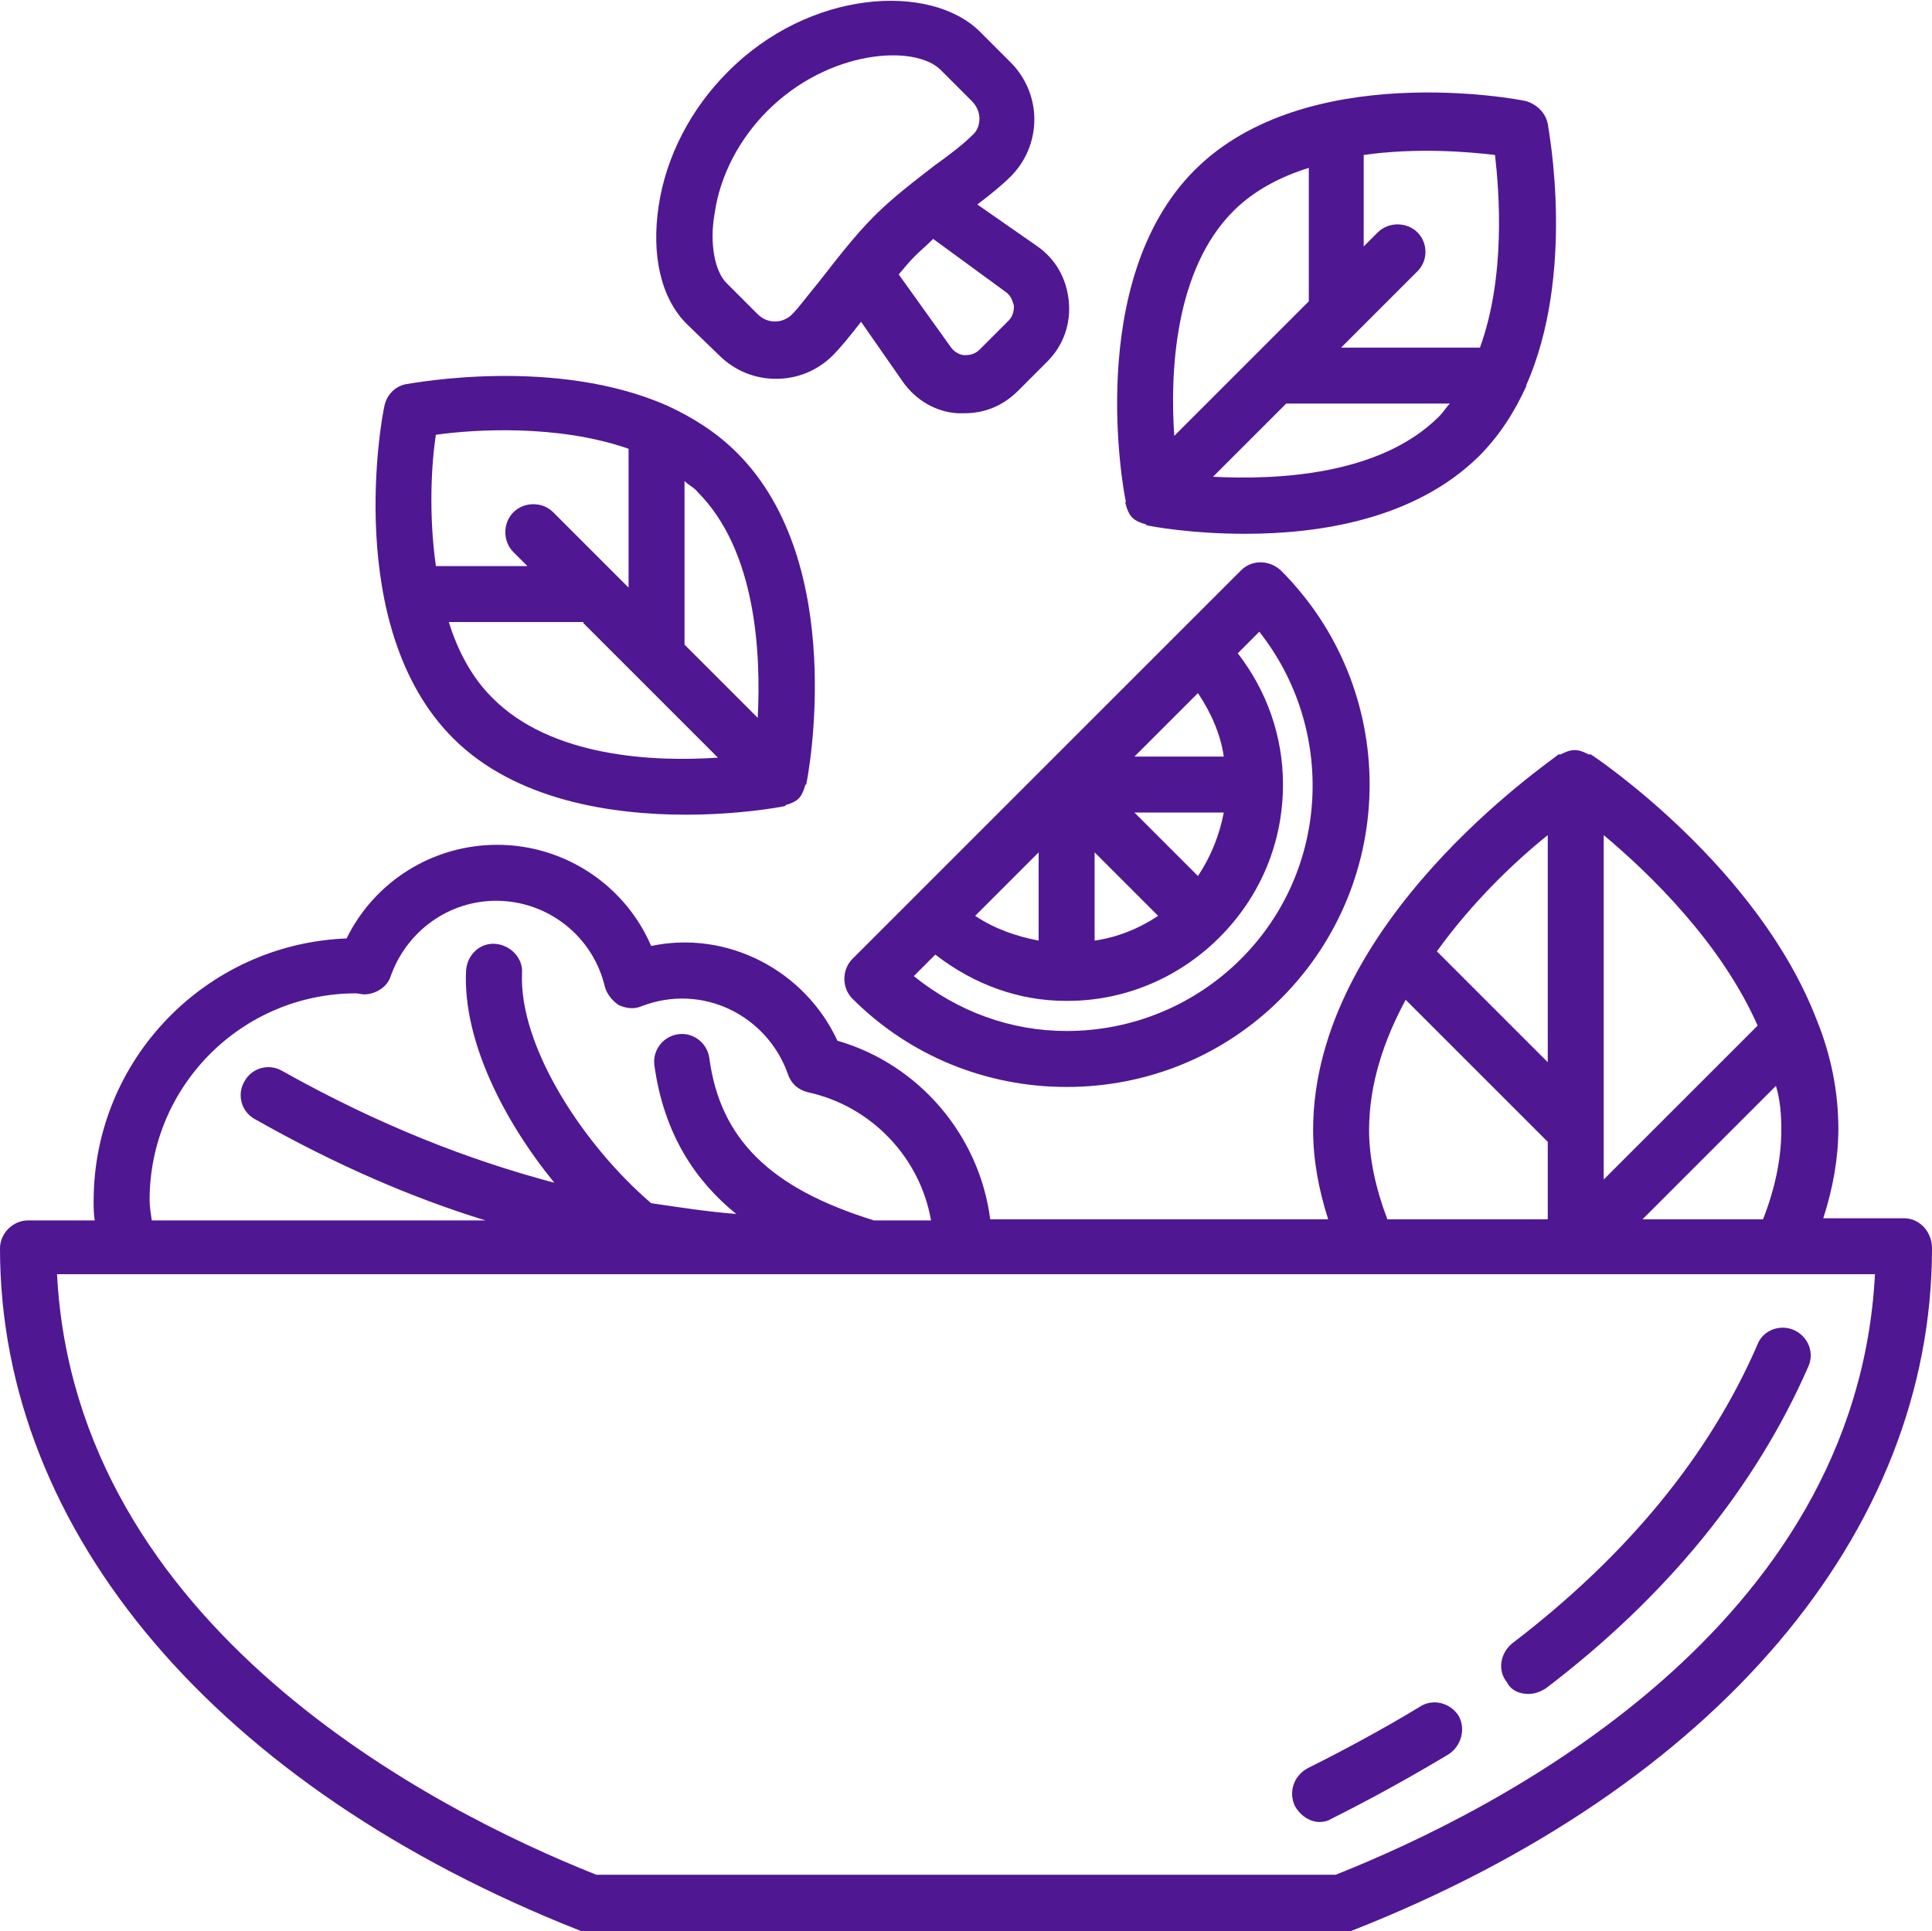
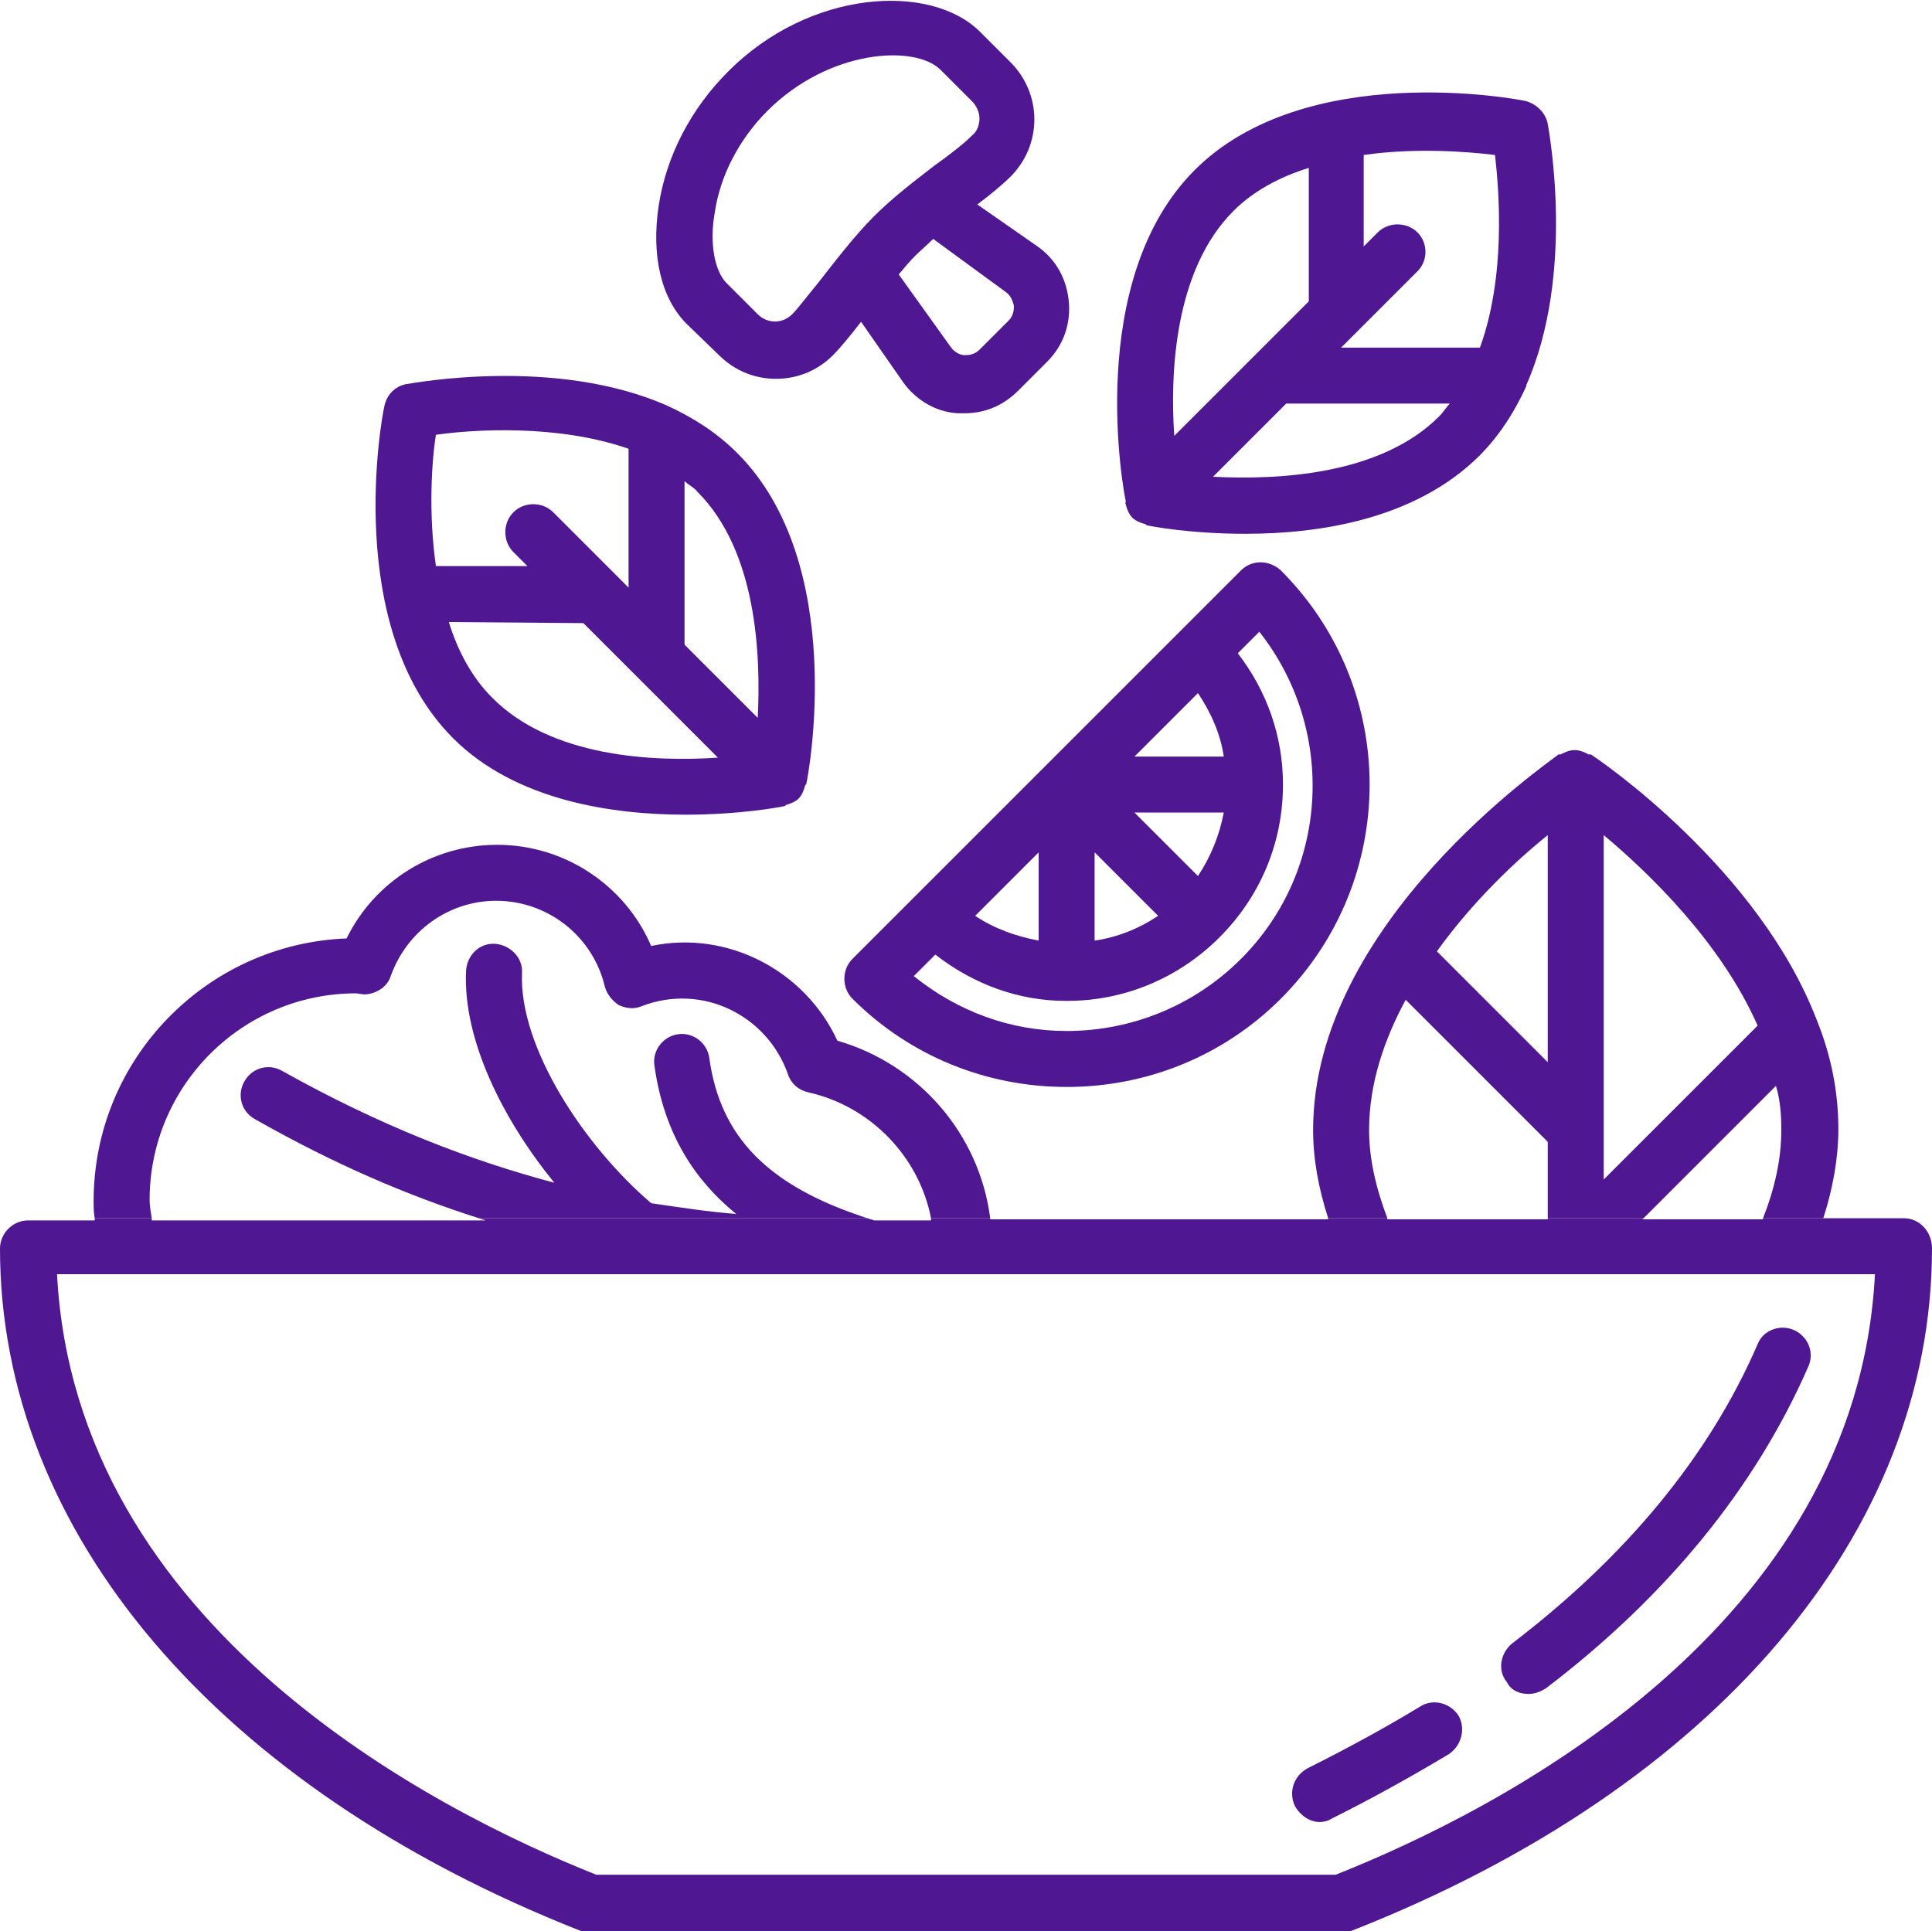
- <svg xmlns="http://www.w3.org/2000/svg" version="1.1" id="Layer_1" x="0px" y="0px" viewBox="0 0 179.5 179.4" style="enable-background:new 0 0 179.5 179.4;" xml:space="preserve">
+ <svg xmlns="http://www.w3.org/2000/svg" version="1.1" x="0px" y="0px" viewBox="0 0 179.5 179.4" style="enable-background:new 0 0 179.5 179.4;" xml:space="preserve">
  <style type="text/css">
	.st0{fill:#501792;}
</style>
-   <g>
-     <path class="st0" d="M63.7,75.7c5,0,8.8-0.7,9.2-0.8c0.1,0,0.1-0.1,0.1-0.1c0.4-0.1,0.9-0.3,1.2-0.6c0.3-0.3,0.5-0.8,0.6-1.2   c0-0.1,0.1-0.1,0.1-0.1c0.2-0.8,3.9-20.5-6.4-30.8c-1.9-1.9-4.1-3.3-6.5-4.4c0,0,0,0,0,0c-10.4-4.6-23.6-2.1-24.3-2   c-1,0.2-1.8,1-2,2.1c-0.2,0.8-3.9,20.5,6.4,30.8C47.9,74.4,56.9,75.7,63.7,75.7z M64.8,45.7c5.5,5.5,5.9,15.1,5.6,21l-6.8-6.8   l0-15.2C64,45.1,64.5,45.3,64.8,45.7z M40.5,40.4c3.5-0.5,11.3-1,17.9,1.3l0,12.9l-7-7c-1-1-2.7-1-3.7,0c-1,1-1,2.7,0,3.7l1.3,1.3   h-8.5C39.8,47.7,40.1,42.9,40.5,40.4z M54.2,57.9l12.5,12.5c-5.9,0.4-15.5,0-21-5.6c-1.9-1.9-3.2-4.4-4-7H54.2z" />
-     <path class="st0" d="M104.6,46.9c0.1,0.4,0.3,0.9,0.6,1.2c0.3,0.3,0.8,0.5,1.2,0.6c0.1,0,0.1,0.1,0.1,0.1c0.4,0.1,4.1,0.8,9.2,0.8   c6.8,0,15.7-1.3,21.7-7.2c1.9-1.9,3.3-4.1,4.4-6.5c0,0,0,0,0-0.1c4.6-10.4,2.1-23.6,2-24.3c-0.2-1-1-1.8-2-2.1   c-0.8-0.2-20.5-3.9-30.8,6.4c-10.3,10.3-6.6,30-6.4,30.8C104.5,46.8,104.6,46.8,104.6,46.9z M133.7,38.7c-5.5,5.5-15.1,5.9-21,5.6   l6.8-6.8l15.2,0C134.4,37.8,134.1,38.3,133.7,38.7z M131.7,21.6c-1-1-2.7-1-3.7,0l-1.3,1.3v-8.5c4.9-0.7,9.7-0.3,12.2,0   c0.4,3.5,1,11.3-1.4,17.9l-12.9,0l7-7C132.7,24.3,132.7,22.6,131.7,21.6z M114.6,19.6c1.9-1.9,4.4-3.2,7-4V28l-4.9,4.9c0,0,0,0,0,0   l-7.6,7.6C108.7,34.7,109.1,25.1,114.6,19.6z" />
-     <path class="st0" d="M66.8,33c1.5,1.5,3.4,2.2,5.3,2.2c1.9,0,3.8-0.7,5.3-2.2c0,0,0,0,0,0c0.6-0.6,1.6-1.8,2.6-3.1l3.9,5.6   c1.2,1.7,3.1,2.8,5.1,2.9c0.2,0,0.4,0,0.6,0c1.9,0,3.6-0.7,5-2.1l2.7-2.7c1.5-1.5,2.2-3.5,2-5.6c-0.2-2.1-1.2-3.9-2.9-5.1L90.8,19   c1.2-0.9,2.3-1.8,3.1-2.6c0,0,0,0,0,0c0,0,0,0,0,0c0,0,0,0,0,0c0,0,0,0,0,0c1.4-1.4,2.2-3.3,2.2-5.3c0-2-0.8-3.9-2.2-5.3l-2.9-2.9   c-4.6-4.5-15.8-3.9-23.4,3.8c-3.4,3.4-5.7,7.8-6.4,12.4c-0.7,4.6,0.2,8.6,2.6,11L66.8,33z M93.4,27.1c0.6,0.4,0.7,1,0.8,1.3   c0,0.3,0,0.9-0.5,1.4l-2.7,2.7c-0.5,0.5-1.1,0.5-1.4,0.5c-0.3,0-0.9-0.2-1.3-0.8l-4.8-6.7c0.5-0.6,1-1.2,1.5-1.7   c0.5-0.5,1.1-1,1.7-1.6L93.4,27.1z M66.4,19.8c0.5-3.5,2.3-6.9,4.9-9.5c5.7-5.7,13.7-6.2,16.1-3.8l2.9,2.9c0.4,0.4,0.7,1,0.7,1.6   s-0.2,1.2-0.7,1.6c0,0,0,0,0,0c0,0,0,0,0,0c-0.8,0.8-2.1,1.8-3.5,2.8c-1.8,1.4-3.8,2.9-5.6,4.7c-1.9,1.9-3.7,4.3-5.2,6.2   c-1,1.2-1.8,2.3-2.4,2.9c0,0,0,0,0,0c-0.9,0.9-2.3,0.9-3.2,0l-2.9-2.9C66.4,25.2,65.9,22.6,66.4,19.8z" />
-     <path class="st0" d="M115.3,53C115.3,53,115.3,53,115.3,53l-18,18c0,0,0,0,0,0s0,0,0,0L84.9,83.4c0,0,0,0,0,0c0,0,0,0,0,0l-5.7,5.7   c-1,1-1,2.7,0,3.7c5.3,5.3,12.4,8.2,19.9,8.2s14.6-2.9,19.9-8.2c11-11,11-28.8,0-39.8C117.9,52,116.3,52,115.3,53z M111.3,64.4   c1.2,1.8,2.1,3.8,2.4,5.9h-8.3L111.3,64.4z M113.7,75.5c-0.4,2.1-1.2,4.1-2.4,5.9l-5.9-5.9H113.7z M101.7,79.2l5.9,5.9   c-1.8,1.2-3.8,2-5.9,2.3V79.2z M96.5,79.2v8.2c-2.1-0.4-4.1-1.1-5.9-2.3L96.5,79.2z M115.3,89.1c-4.3,4.3-10.1,6.7-16.2,6.7   c-5.2,0-10.1-1.8-14.2-5.1l2-2C90.5,91.5,94.7,93,99,93c0,0,0,0,0.1,0c0,0,0,0,0.1,0c5.1,0,10.2-2,14.1-5.9   c3.8-3.8,5.9-8.8,5.9-14.2c0-4.5-1.5-8.7-4.2-12.2l2-2C124.1,67.7,123.6,80.8,115.3,89.1z" />
-     <path class="st0" d="M176.9,113.2h-7.5c0.9-2.8,1.4-5.6,1.4-8.3c0-3.5-0.7-6.9-2-10.1c0,0,0,0,0,0c-5.4-14.1-20.2-24.2-21-24.7   c0,0-0.1,0-0.2,0c-0.4-0.2-0.8-0.4-1.3-0.4c0,0,0,0,0,0c-0.5,0-0.9,0.2-1.3,0.4c0,0-0.1,0-0.2,0C144,70.8,122,85.7,122,105   c0,2.7,0.5,5.5,1.4,8.3H92c-1-7.8-6.6-14.4-14.2-16.6c-3-6.5-10.2-10.3-17.3-8.8c-2.4-5.6-8-9.4-14.3-9.4c-6,0-11.4,3.4-14,8.7   c-13,0.5-23.5,11.2-23.5,24.4c0,0.6,0,1.2,0.1,1.8H2.6c-1.4,0-2.6,1.2-2.6,2.6c0,26.4,20.2,50.1,53.9,63.4c0.3,0.1,0.6,0.2,1,0.2   l69.7,0c0.3,0,0.7-0.1,1-0.2c33.8-13.3,53.9-37,53.9-63.4C179.5,114.4,178.3,113.2,176.9,113.2z M165.5,105c0,2.7-0.6,5.5-1.7,8.3   h-11.2l12.4-12.4C165.4,102.2,165.5,103.6,165.5,105z M149,77.6c4.3,3.6,10.9,10,14.3,17.7L149,109.6V77.6z M143.8,77.6v21.1   l-10.3-10.3C136.8,83.8,140.8,80,143.8,77.6z M127.2,105c0-4.3,1.4-8.4,3.4-12.1l13.2,13.2v7.2h-14.9   C127.8,110.4,127.2,107.6,127.2,105z M13.9,111.5c0-10.6,8.6-19.2,19.2-19.2c0,0,0,0,0,0c0.1,0,0.6,0.1,0.7,0.1   c1.1,0,2.2-0.7,2.5-1.7c1.5-4.2,5.4-7,9.8-7c4.8,0,9,3.3,10.1,8c0.2,0.7,0.7,1.3,1.3,1.7c0.7,0.3,1.4,0.4,2.1,0.1   c5.7-2.2,11.7,0.9,13.6,6.3c0.3,0.9,1,1.5,1.9,1.7c5.9,1.3,10.4,6.1,11.4,11.9c-1.8,0-3.5,0-5.3,0c-9.7-3-14.3-7.6-15.3-15.1   c-0.2-1.4-1.5-2.4-2.9-2.2c-1.4,0.2-2.4,1.5-2.2,2.9c0.9,6.5,3.9,10.8,7.6,13.8c-2.6-0.2-5.2-0.6-7.9-1c-6.2-5.3-12.3-14.5-12-21.4   c0.1-1.4-1.1-2.6-2.5-2.7c-1.4-0.1-2.6,1-2.7,2.5c-0.3,6.4,3.4,13.8,8.2,19.7c-7.9-2.1-16.2-5.3-25.3-10.4c-1.2-0.7-2.8-0.3-3.5,1   c-0.7,1.2-0.3,2.8,1,3.5c7.6,4.3,14.6,7.3,21.4,9.4H14.1C14,112.7,13.9,112.1,13.9,111.5z M124.1,174.2l-68.7,0   c-15.1-6-48.4-23-50.1-55.8h168.9C172.5,151.3,139.2,168.2,124.1,174.2z" />
-     <path class="st0" d="M142,157.4c0.6,0,1.1-0.2,1.6-0.5c11.3-8.6,19.5-18.7,24.4-29.9c0.6-1.3,0-2.8-1.3-3.4c-1.3-0.6-2.9,0-3.4,1.3   c-4.5,10.4-12.2,19.7-22.8,27.8c-1.1,0.9-1.4,2.5-0.5,3.6C140.4,157.1,141.2,157.4,142,157.4z" />
+   <g id="Layer_10">
+     <path class="st0" d="M63.7,75.7c5,0,8.8-0.7,9.2-0.8c0.1,0,0.1-0.1,0.1-0.1c0.4-0.1,0.9-0.3,1.2-0.6c0.3-0.3,0.5-0.8,0.6-1.2   c0-0.1,0.1-0.1,0.1-0.1c0.2-0.8,3.9-20.5-6.4-30.8c-1.9-1.9-4.1-3.3-6.5-4.4l0,0c-10.4-4.6-23.6-2.1-24.3-2c-1,0.2-1.8,1-2,2.1   c-0.2,0.8-3.9,20.5,6.4,30.8C47.9,74.4,56.9,75.7,63.7,75.7z M64.8,45.7c5.5,5.5,5.9,15.1,5.6,21l-6.8-6.8V44.7   C64,45.1,64.5,45.3,64.8,45.7z M40.5,40.4c3.5-0.5,11.3-1,17.9,1.3v12.9l-7-7c-1-1-2.7-1-3.7,0s-1,2.7,0,3.7l1.3,1.3h-8.5   C39.8,47.7,40.1,42.9,40.5,40.4z M54.2,57.9l12.5,12.5c-5.9,0.4-15.5,0-21-5.6c-1.9-1.9-3.2-4.4-4-7L54.2,57.9L54.2,57.9z" />
+   </g>
+   <g id="Layer_9">
+     <path class="st0" d="M104.6,46.9c0.1,0.4,0.3,0.9,0.6,1.2c0.3,0.3,0.8,0.5,1.2,0.6c0.1,0,0.1,0.1,0.1,0.1c0.4,0.1,4.1,0.8,9.2,0.8   c6.8,0,15.7-1.3,21.7-7.2c1.9-1.9,3.3-4.1,4.4-6.5c0,0,0,0,0-0.1c4.6-10.4,2.1-23.6,2-24.3c-0.2-1-1-1.8-2-2.1   c-0.8-0.2-20.5-3.9-30.8,6.4s-6.6,30-6.4,30.8C104.5,46.8,104.6,46.8,104.6,46.9z M133.7,38.7c-5.5,5.5-15.1,5.9-21,5.6l6.8-6.8   h15.2C134.4,37.8,134.1,38.3,133.7,38.7z M131.7,21.6c-1-1-2.7-1-3.7,0l-1.3,1.3v-8.5c4.9-0.7,9.7-0.3,12.2,0   c0.4,3.5,1,11.3-1.4,17.9h-12.9l7-7C132.7,24.3,132.7,22.6,131.7,21.6z M114.6,19.6c1.9-1.9,4.4-3.2,7-4V28l-4.9,4.9l0,0l-7.6,7.6   C108.7,34.7,109.1,25.1,114.6,19.6z" />
+   </g>
+   <g id="Layer_8">
+     <path class="st0" d="M66.8,33c1.5,1.5,3.4,2.2,5.3,2.2s3.8-0.7,5.3-2.2l0,0c0.6-0.6,1.6-1.8,2.6-3.1l3.9,5.6   c1.2,1.7,3.1,2.8,5.1,2.9c0.2,0,0.4,0,0.6,0c1.9,0,3.6-0.7,5-2.1l2.7-2.7c1.5-1.5,2.2-3.5,2-5.6s-1.2-3.9-2.9-5.1L90.8,19   c1.2-0.9,2.3-1.8,3.1-2.6l0,0l0,0l0,0l0,0c1.4-1.4,2.2-3.3,2.2-5.3s-0.8-3.9-2.2-5.3L91,2.9C86.4-1.6,75.2-1,67.6,6.7   c-3.4,3.4-5.7,7.8-6.4,12.4s0.2,8.6,2.6,11L66.8,33z M93.4,27.1c0.6,0.4,0.7,1,0.8,1.3c0,0.3,0,0.9-0.5,1.4L91,32.5   C90.5,33,89.9,33,89.6,33s-0.9-0.2-1.3-0.8l-4.8-6.7c0.5-0.6,1-1.2,1.5-1.7s1.1-1,1.7-1.6L93.4,27.1z M66.4,19.8   c0.5-3.5,2.3-6.9,4.9-9.5C77,4.6,85,4.1,87.4,6.5l2.9,2.9c0.4,0.4,0.7,1,0.7,1.6s-0.2,1.2-0.7,1.6l0,0l0,0   c-0.8,0.8-2.1,1.8-3.5,2.8c-1.8,1.4-3.8,2.9-5.6,4.7c-1.9,1.9-3.7,4.3-5.2,6.2c-1,1.2-1.8,2.3-2.4,2.9l0,0c-0.9,0.9-2.3,0.9-3.2,0   l-2.9-2.9C66.4,25.2,65.9,22.6,66.4,19.8z" />
+   </g>
+   <g id="Layer_7">
+     <path class="st0" d="M115.3,53L115.3,53l-18,18l0,0l0,0L84.9,83.4l0,0l0,0l-5.7,5.7c-1,1-1,2.7,0,3.7c5.3,5.3,12.4,8.2,19.9,8.2   s14.6-2.9,19.9-8.2c11-11,11-28.8,0-39.8C117.9,52,116.3,52,115.3,53z M111.3,64.4c1.2,1.8,2.1,3.8,2.4,5.9h-8.3L111.3,64.4z    M113.7,75.5c-0.4,2.1-1.2,4.1-2.4,5.9l-5.9-5.9H113.7z M101.7,79.2l5.9,5.9c-1.8,1.2-3.8,2-5.9,2.3V79.2z M96.5,79.2v8.2   c-2.1-0.4-4.1-1.1-5.9-2.3L96.5,79.2z M115.3,89.1c-4.3,4.3-10.1,6.7-16.2,6.7c-5.2,0-10.1-1.8-14.2-5.1l2-2   C90.5,91.5,94.7,93,99,93c0,0,0,0,0.1,0c0,0,0,0,0.1,0c5.1,0,10.2-2,14.1-5.9c3.8-3.8,5.9-8.8,5.9-14.2c0-4.5-1.5-8.7-4.2-12.2l2-2   C124.1,67.7,123.6,80.8,115.3,89.1z" />
+   </g>
+   <g id="Layer_6">
+     <path class="st0" d="M176.9,113.2h-13.1c0,0,0,0.1,0,0.1h-11.2l0.1-0.1h-8.9v0.1h-14.9c0,0,0-0.1,0-0.1h-5.5c0,0,0,0.1,0,0.1H92   c0,0,0-0.1,0-0.1h-5.5c0,0.1,0,0.1,0,0.2h-5.3c-0.2-0.1-0.4-0.1-0.6-0.2H44.5c0.2,0.1,0.4,0.1,0.6,0.2h-31c0-0.1,0-0.1,0-0.2H8.8   c0,0.1,0,0.1,0,0.2H2.6c-1.4,0-2.6,1.2-2.6,2.6c0,26.4,20.2,50.1,53.9,63.4c0.3,0.1,0.6,0.2,1,0.2h69.7c0.3,0,0.7-0.1,1-0.2   c33.8-13.3,53.9-37,53.9-63.4C179.5,114.4,178.3,113.2,176.9,113.2z M124.1,174.2H55.4c-15.1-6-48.4-23-50.1-55.8h168.9   C172.5,151.3,139.2,168.2,124.1,174.2z" />
+   </g>
+   <g id="Layer_5">
+     <path class="st0" d="M168.8,94.8c-5.4-14.1-20.2-24.2-21-24.7c0,0-0.1,0-0.2,0c-0.4-0.2-0.8-0.4-1.3-0.4s-0.9,0.2-1.3,0.4   c0,0-0.1,0-0.2,0C144,70.8,122,85.7,122,105c0,2.7,0.5,5.4,1.4,8.2h5.5c-1.1-2.9-1.7-5.6-1.7-8.2c0-4.3,1.4-8.4,3.4-12.1l13.2,13.2   v7.1h8.9l12.3-12.3c0.4,1.3,0.5,2.7,0.5,4.1c0,2.7-0.6,5.4-1.7,8.2h5.6c0.9-2.8,1.4-5.6,1.4-8.3C170.8,101.4,170.1,98,168.8,94.8z    M143.8,98.7l-10.3-10.3c3.3-4.6,7.3-8.4,10.3-10.8V98.7z M149,109.6v-32c4.3,3.6,10.9,10,14.3,17.7L149,109.6z" />
+   </g>
+   <g id="Layer_4">
+     <g>
+       <path class="st0" d="M13.9,111.5c0-10.6,8.6-19.2,19.2-19.2c0.1,0,0.6,0.1,0.7,0.1c1.1,0,2.2-0.7,2.5-1.7c1.5-4.2,5.4-7,9.8-7    c4.8,0,9,3.3,10.1,8c0.2,0.7,0.7,1.3,1.3,1.7c0.7,0.3,1.4,0.4,2.1,0.1c5.7-2.2,11.7,0.9,13.6,6.3c0.3,0.9,1,1.5,1.9,1.7    c5.8,1.3,10.3,6,11.4,11.7H92c-1-7.8-6.6-14.3-14.2-16.5c-3-6.5-10.2-10.3-17.3-8.8c-2.4-5.6-8-9.4-14.3-9.4c-6,0-11.4,3.4-14,8.7    c-13,0.5-23.5,11.2-23.5,24.4c0,0.5,0,1.1,0.1,1.6h5.3C14,112.6,13.9,112,13.9,111.5z" />
+       <path class="st0" d="M65.9,98.3c-0.2-1.4-1.5-2.4-2.9-2.2s-2.4,1.5-2.2,2.9c0.9,6.5,3.9,10.8,7.6,13.8c-2.6-0.2-5.2-0.6-7.9-1    c-6.2-5.3-12.3-14.5-12-21.4c0.1-1.4-1.1-2.6-2.5-2.7c-1.4-0.1-2.6,1-2.7,2.5c-0.3,6.4,3.4,13.8,8.2,19.7    c-7.9-2.1-16.2-5.3-25.3-10.4c-1.2-0.7-2.8-0.3-3.5,1c-0.7,1.2-0.3,2.8,1,3.5c7.4,4.2,14.2,7.1,20.8,9.2h36.1    C71.3,110.2,66.9,105.6,65.9,98.3z" />
+     </g>
+   </g>
+   <g id="Layer_3">
+     <path class="st0" d="M142,157.4c0.6,0,1.1-0.2,1.6-0.5c11.3-8.6,19.5-18.7,24.4-29.9c0.6-1.3,0-2.8-1.3-3.4s-2.9,0-3.4,1.3   c-4.5,10.4-12.2,19.7-22.8,27.8c-1.1,0.9-1.4,2.5-0.5,3.6C140.4,157.1,141.2,157.4,142,157.4z" />
+   </g>
+   <g id="Layer_2">
    <path class="st0" d="M120.3,167.8c0.5,0.9,1.4,1.5,2.3,1.5c0.4,0,0.8-0.1,1.1-0.3c3.8-1.9,7.4-3.9,10.9-6c1.2-0.8,1.6-2.4,0.9-3.6   c-0.8-1.2-2.4-1.6-3.6-0.8c-3.3,2-6.8,3.9-10.4,5.7C120.2,165,119.7,166.5,120.3,167.8z" />
  </g>
</svg>
